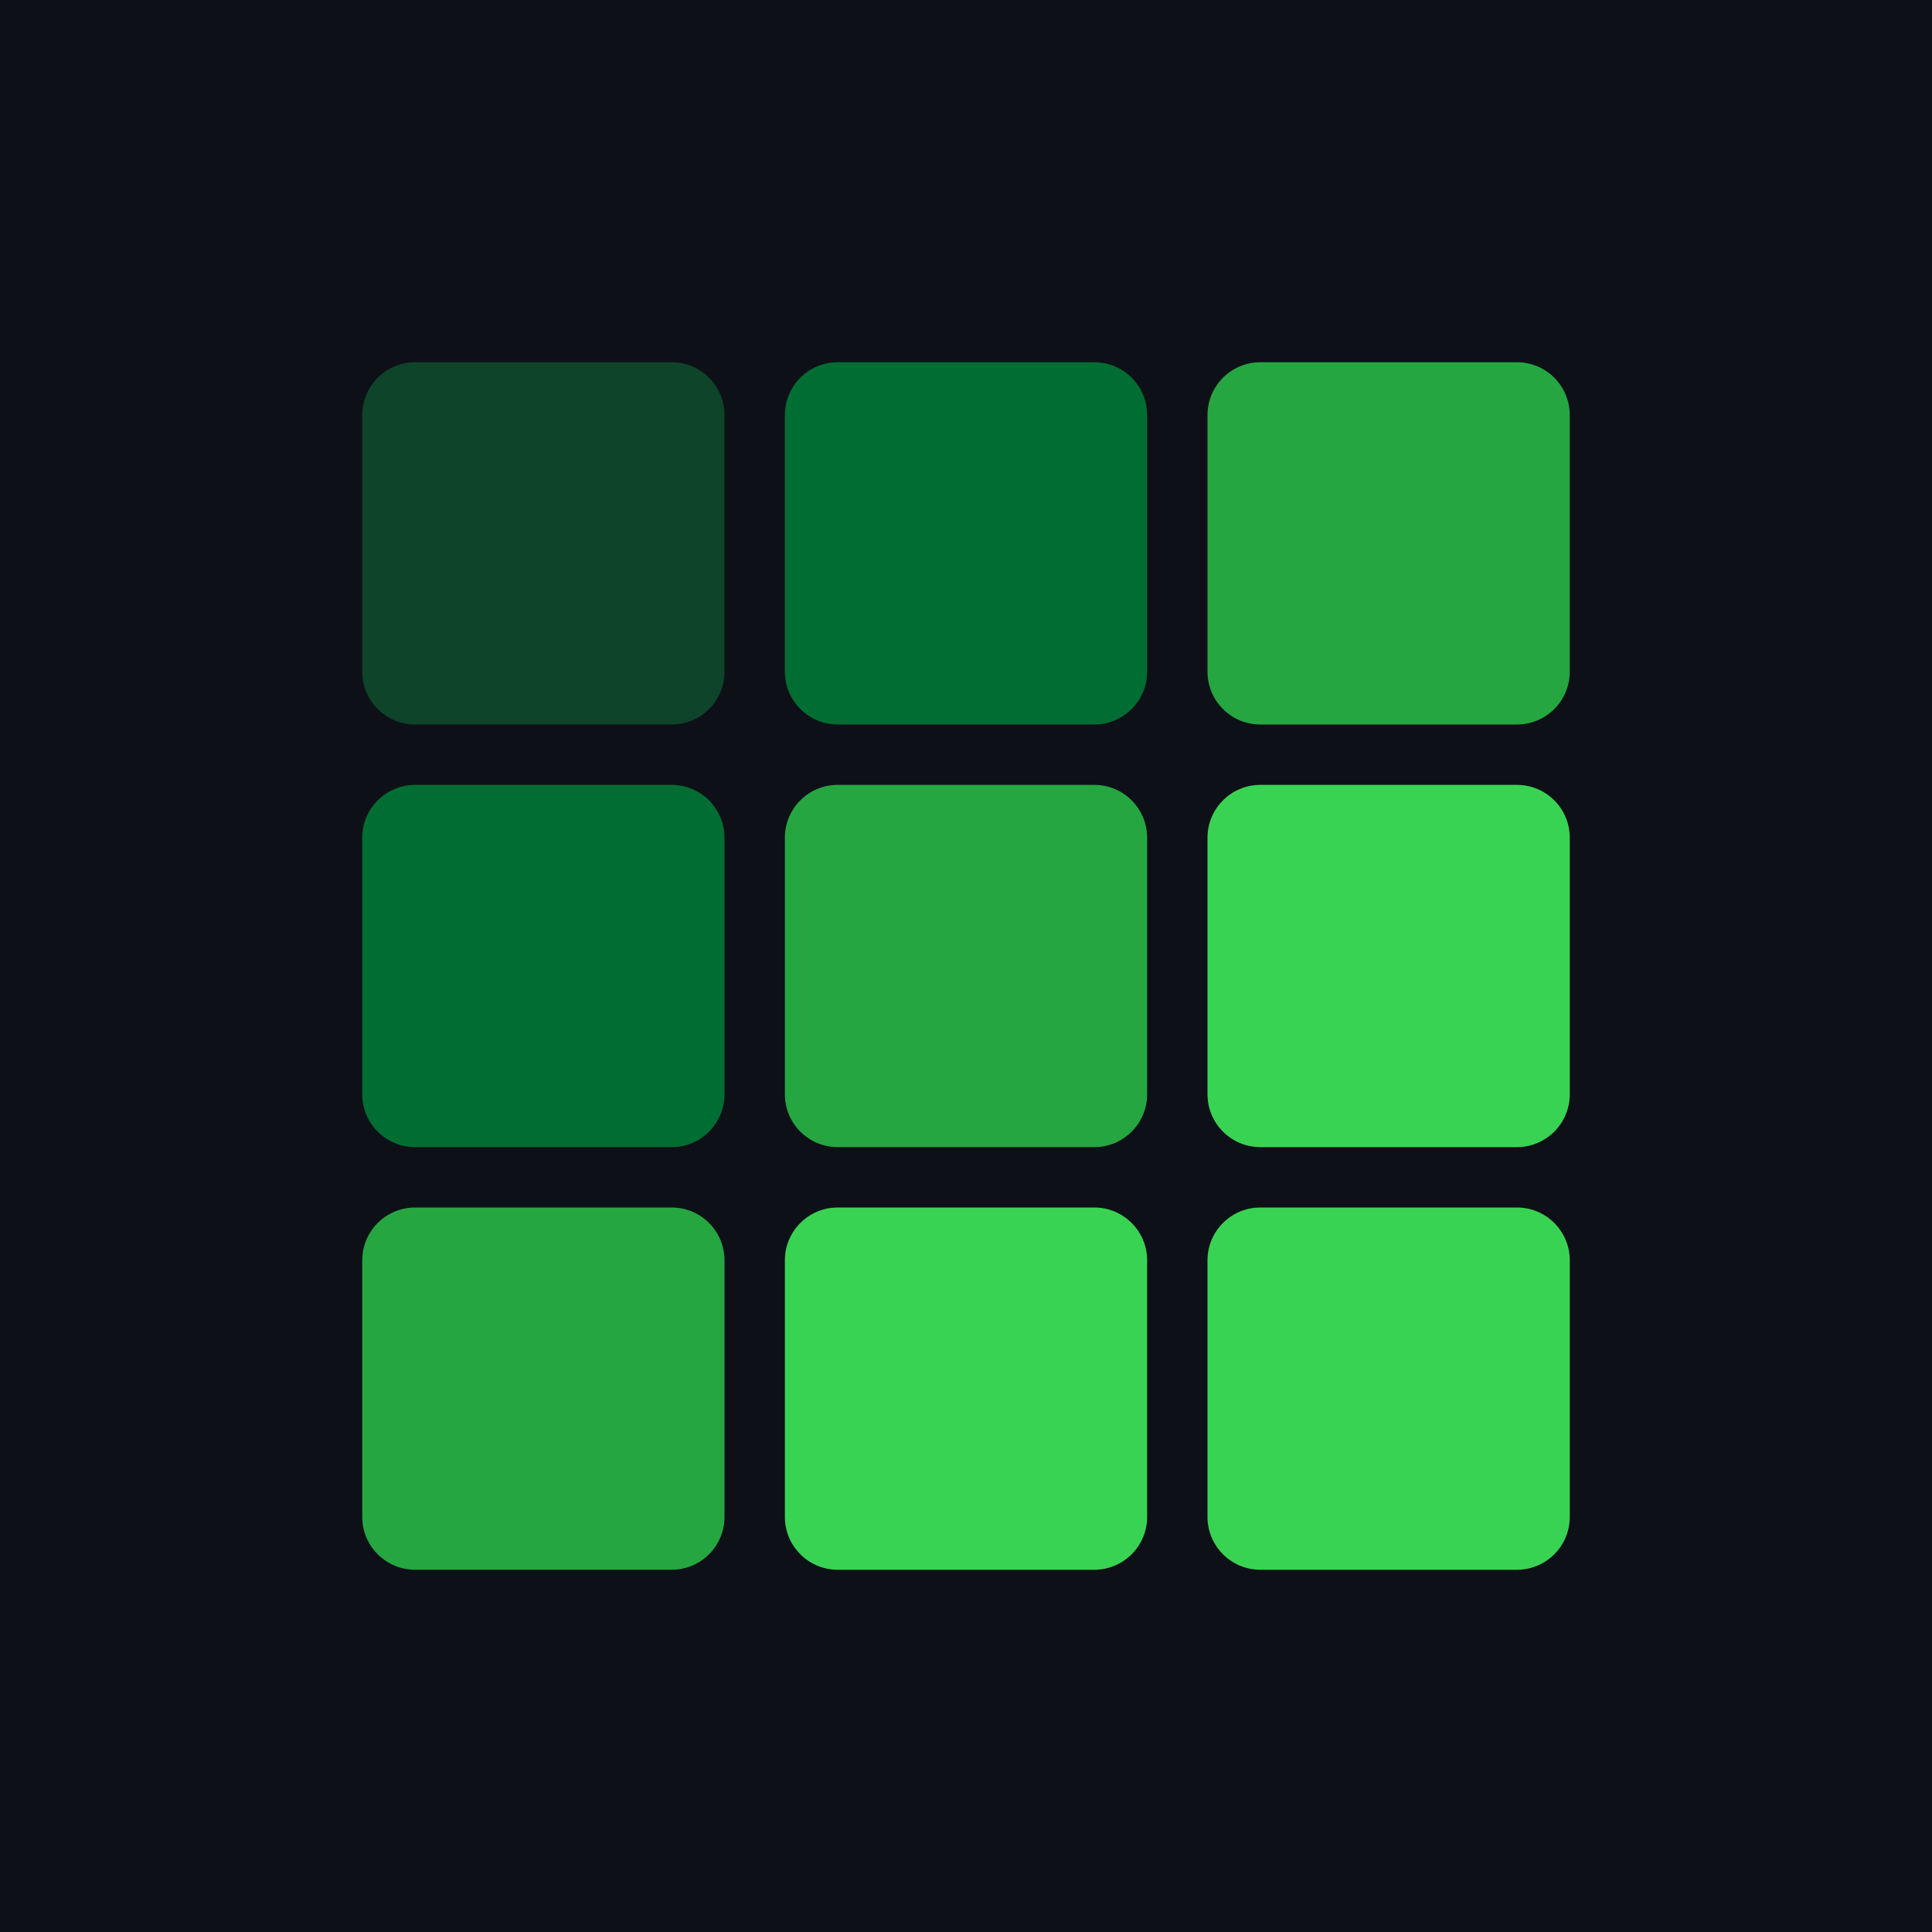
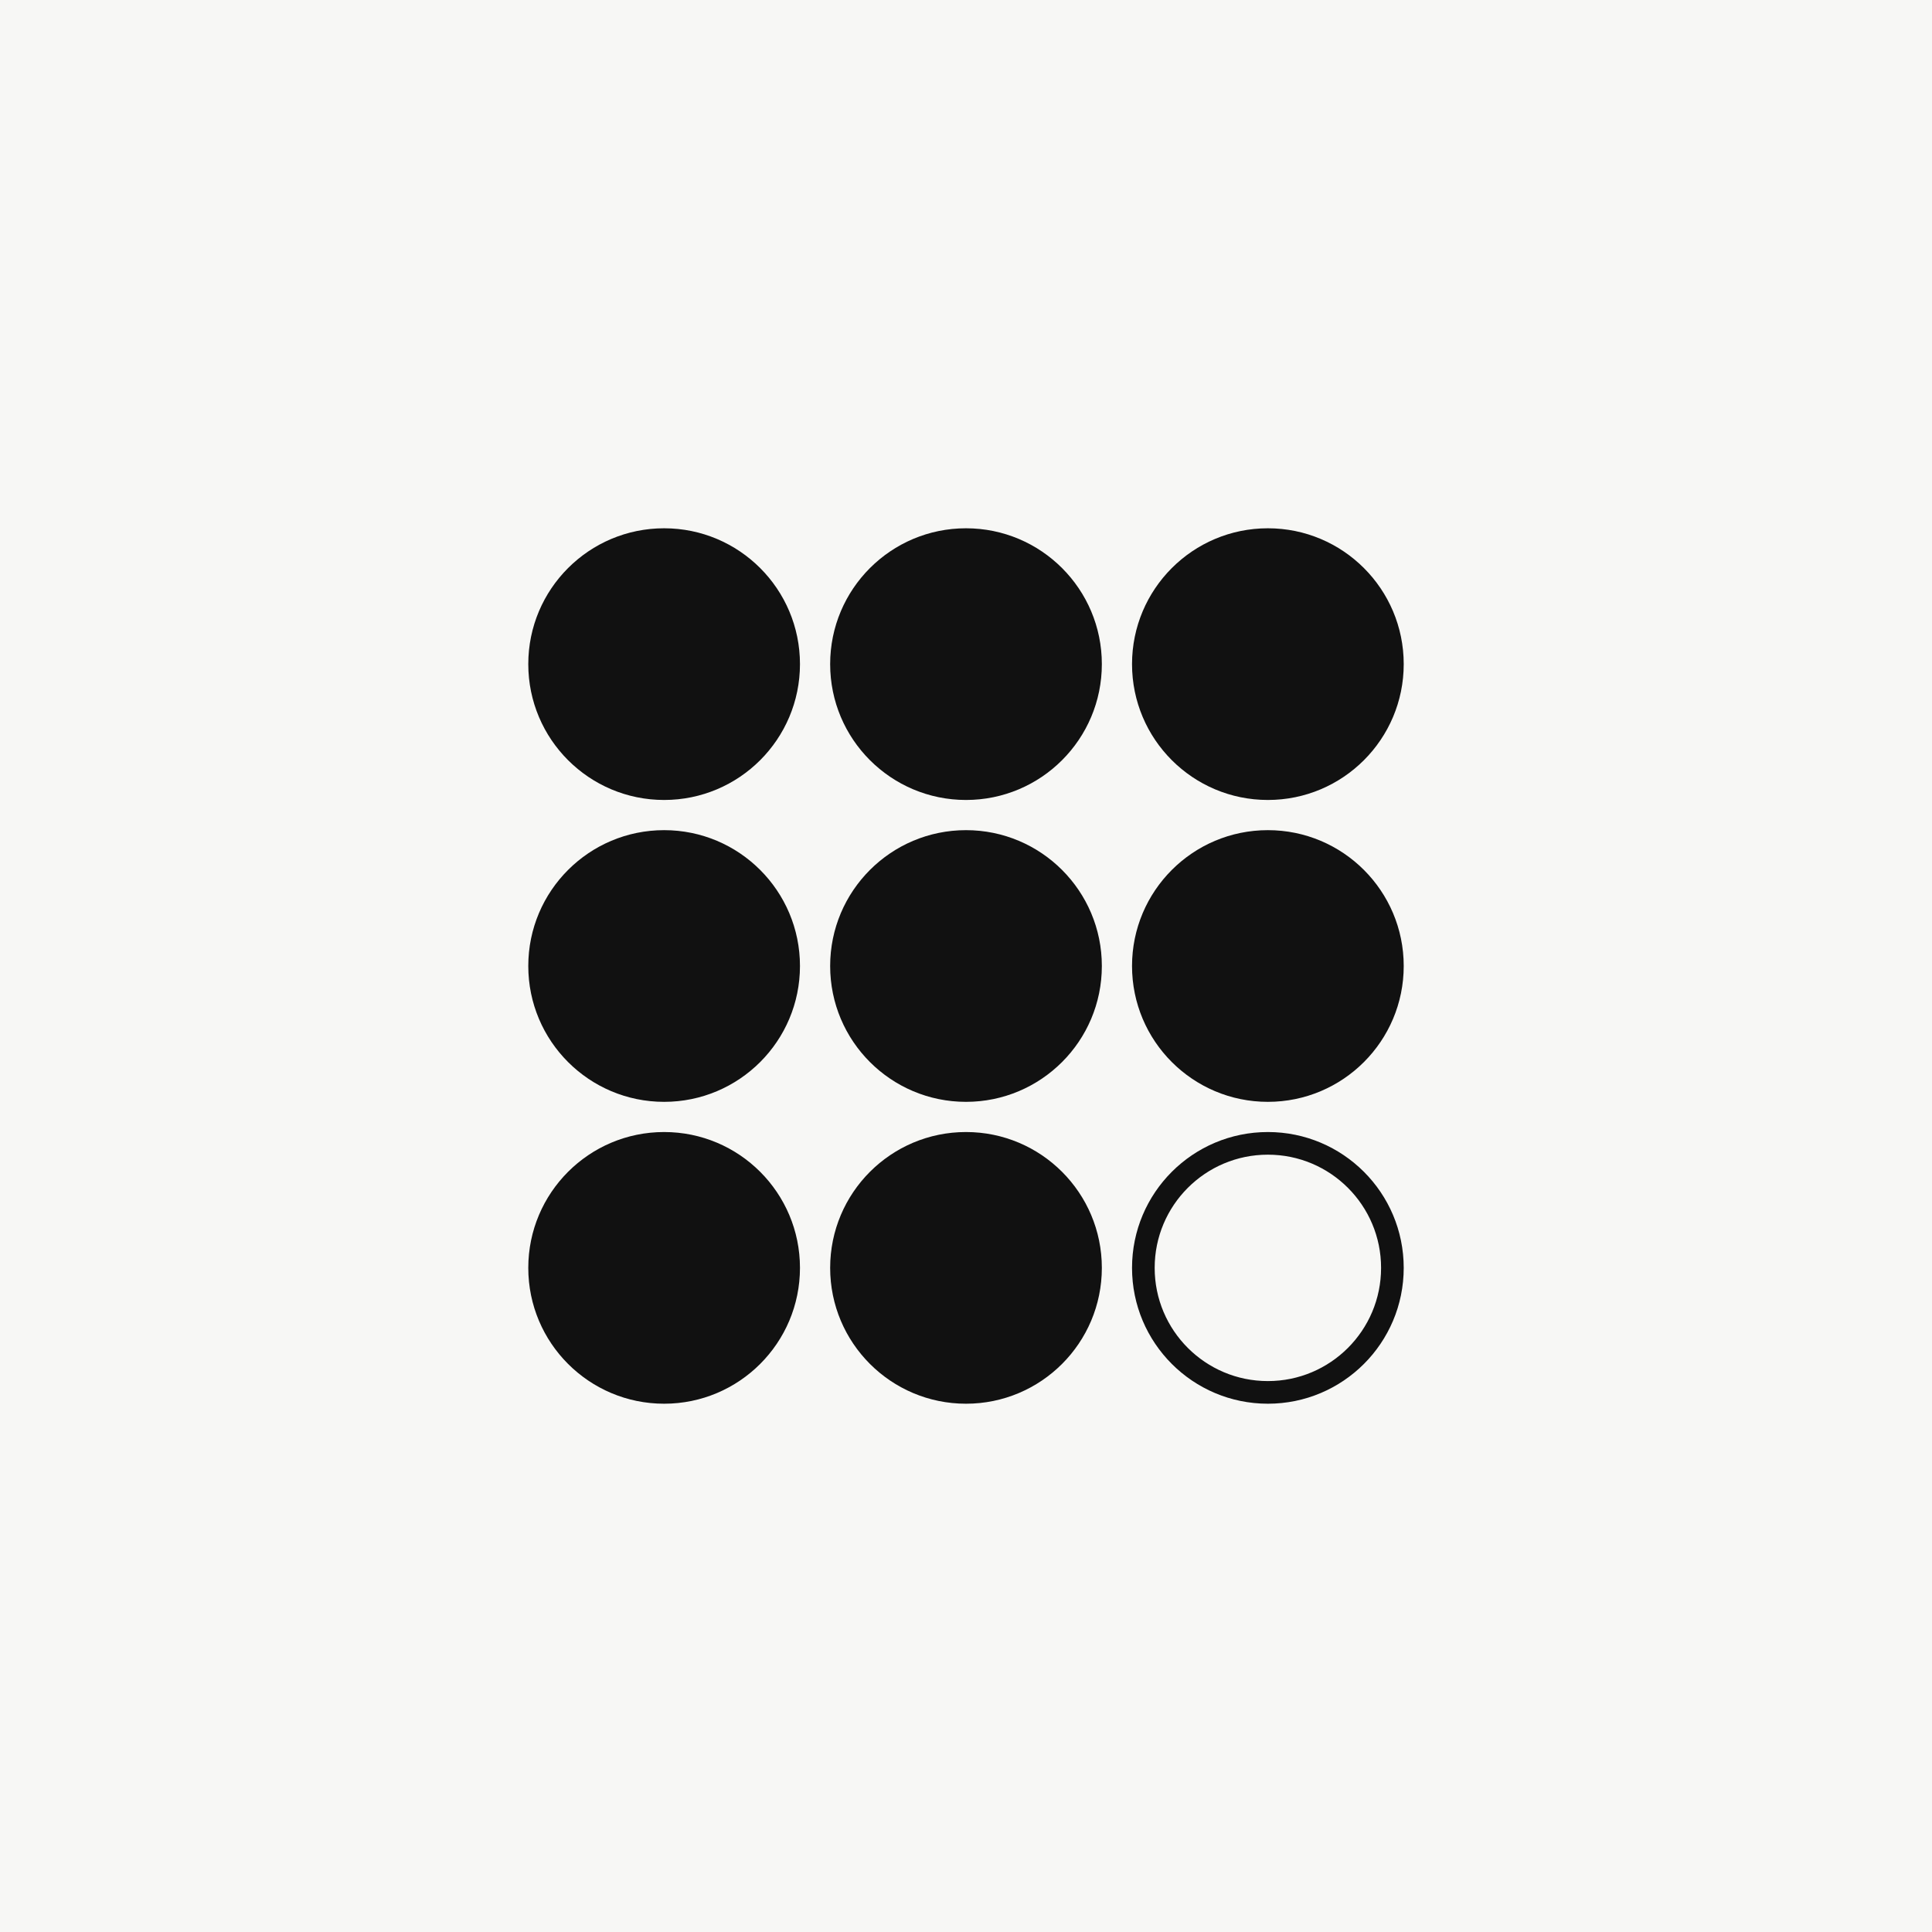
<svg xmlns="http://www.w3.org/2000/svg" viewBox="0 0 512 512">
-   <rect width="512" height="512" fill="#0d1117" />
-   <g transform="translate(96 96)">
-     <rect x="0" y="0" width="96" height="96" rx="14" fill="#0e4429" />
-     <rect x="112" y="0" width="96" height="96" rx="14" fill="#006d32" />
-     <rect x="224" y="0" width="96" height="96" rx="14" fill="#26a641" />
-     <rect x="0" y="112" width="96" height="96" rx="14" fill="#006d32" />
-     <rect x="112" y="112" width="96" height="96" rx="14" fill="#26a641" />
-     <rect x="224" y="112" width="96" height="96" rx="14" fill="#39d353" />
-     <rect x="0" y="224" width="96" height="96" rx="14" fill="#26a641" />
-     <rect x="112" y="224" width="96" height="96" rx="14" fill="#39d353" />
-     <rect x="224" y="224" width="96" height="96" rx="14" fill="#39d353" />
+   <rect width="512" height="512" fill="#f7f7f5" />
+   <g fill="#111">
+     <circle cx="176" cy="176" r="36" />
+     <circle cx="256" cy="176" r="36" />
+     <circle cx="336" cy="176" r="36" />
+     <circle cx="176" cy="256" r="36" />
+     <circle cx="256" cy="256" r="36" />
+     <circle cx="336" cy="256" r="36" />
+     <circle cx="176" cy="336" r="36" />
+     <circle cx="256" cy="336" r="36" />
  </g>
+   <circle cx="336" cy="336" r="33" fill="none" stroke="#111" stroke-width="6" />
</svg>
